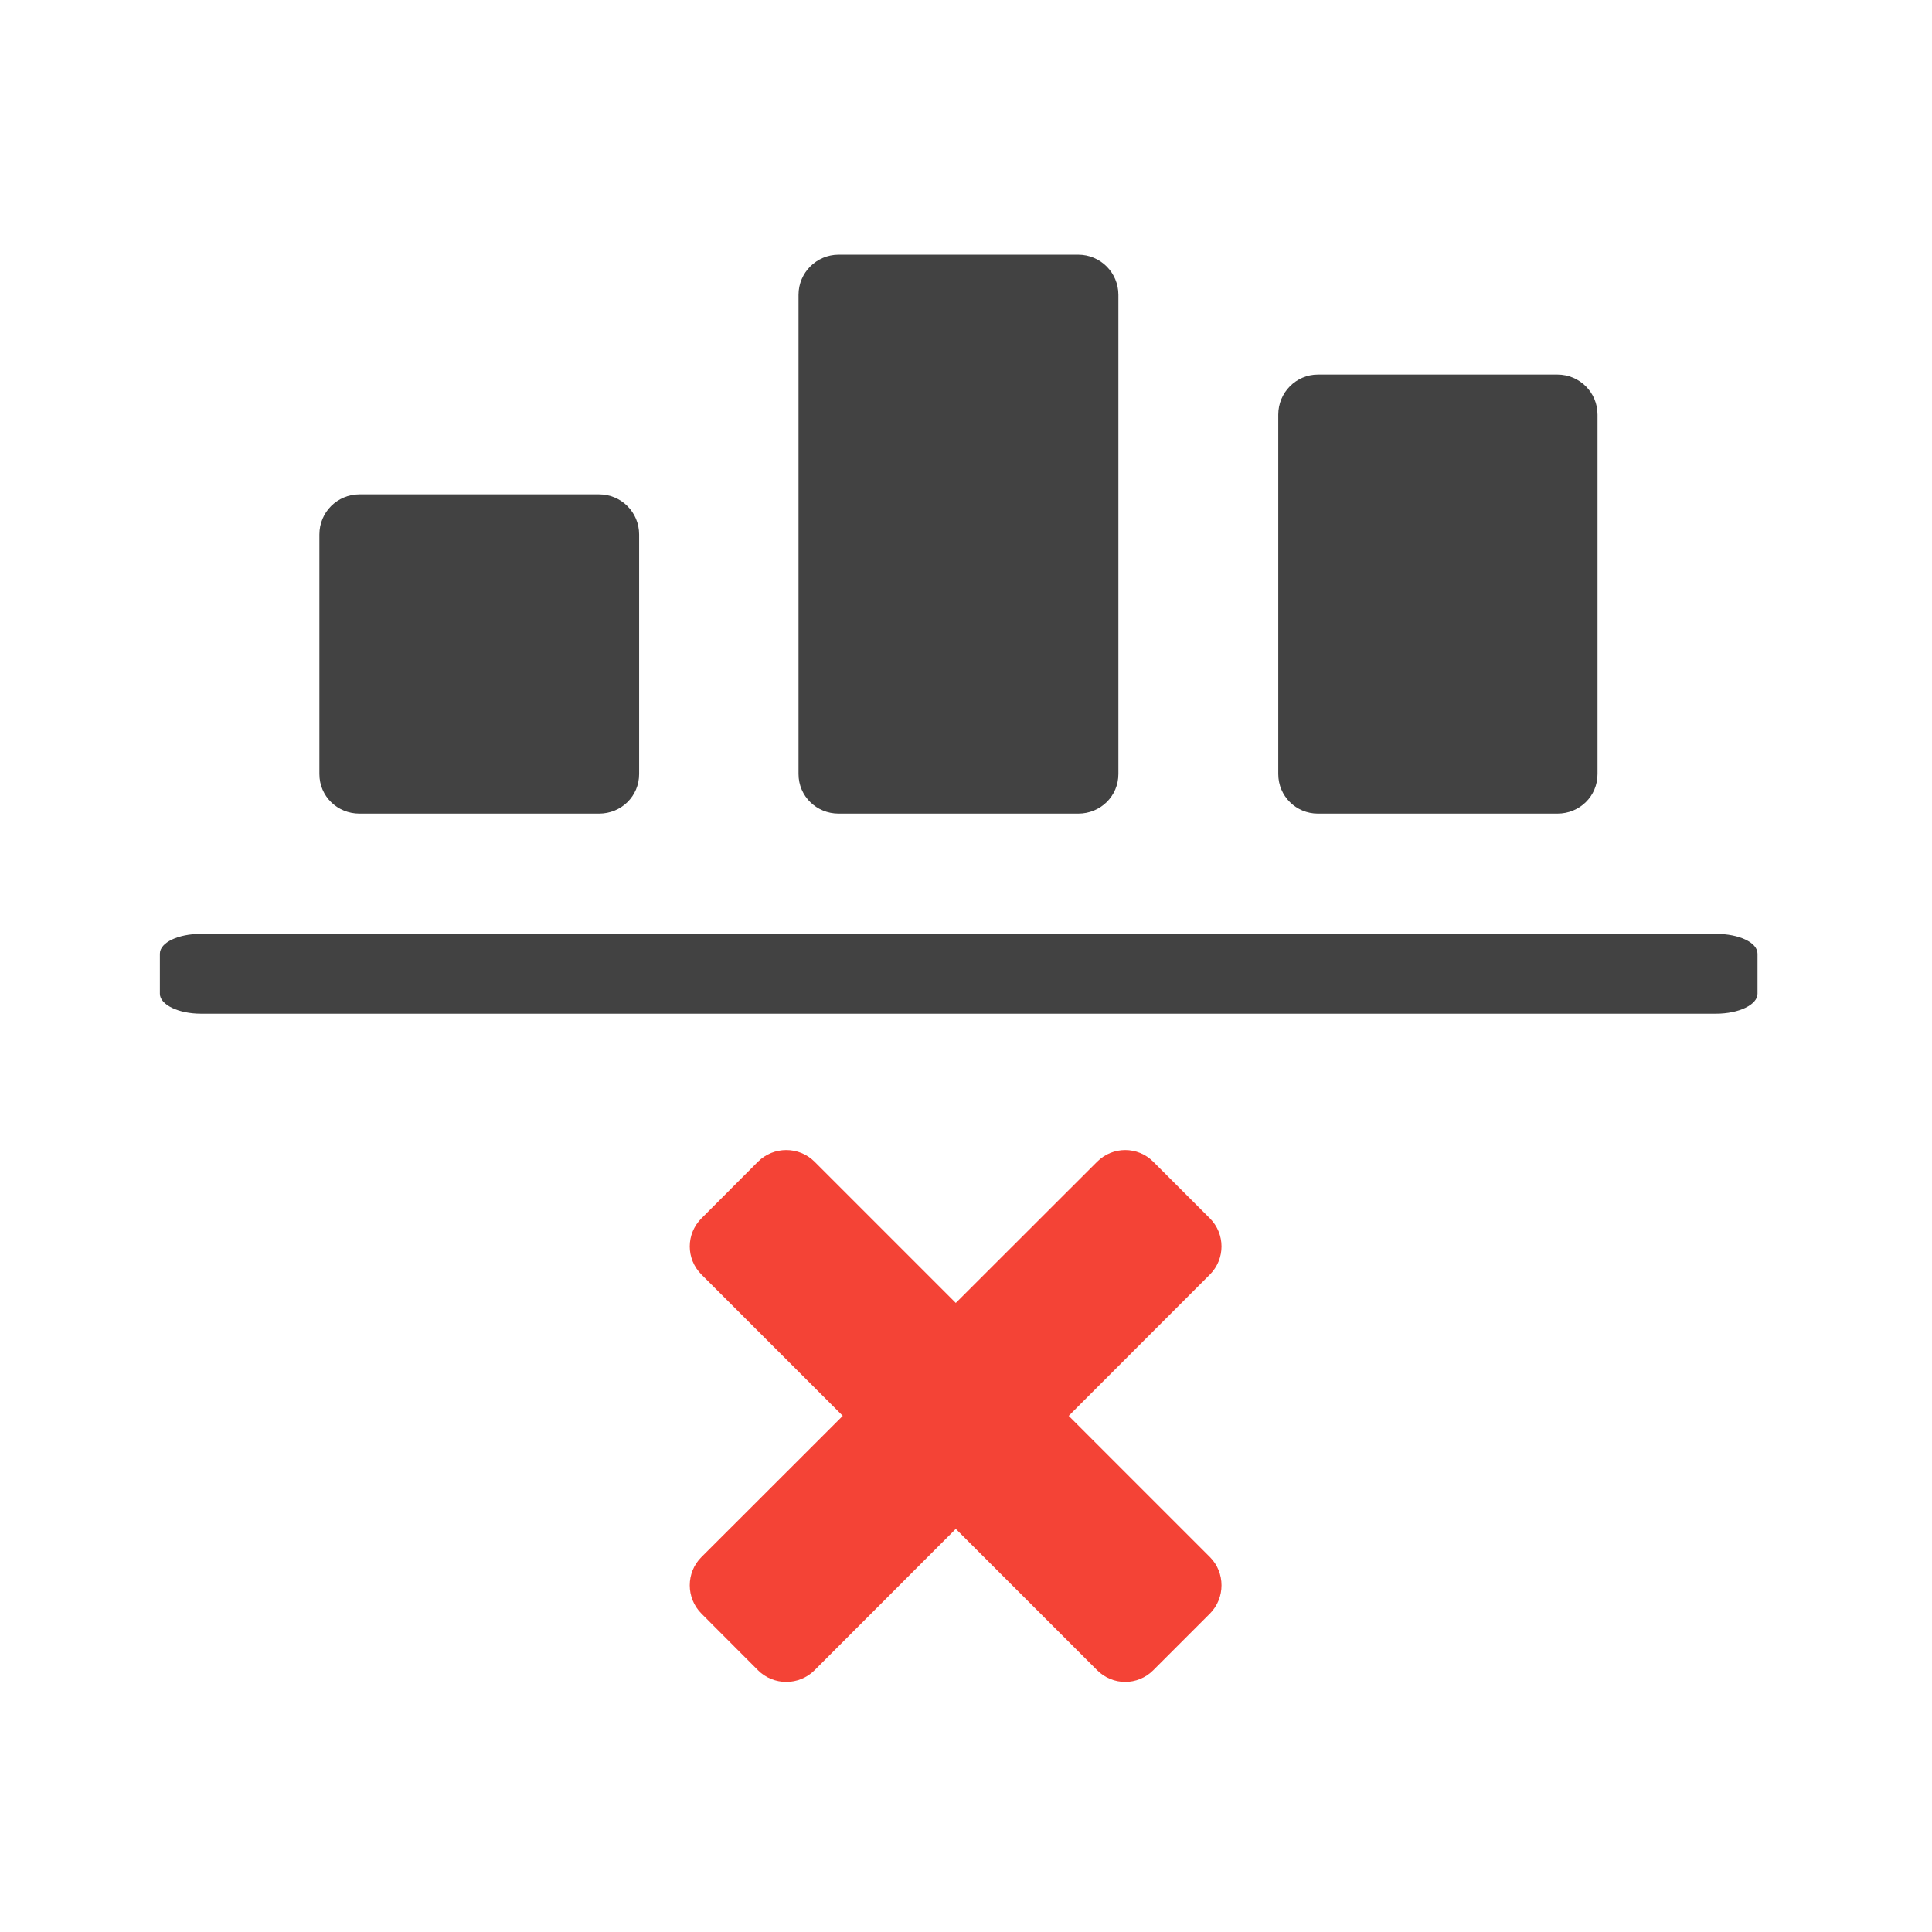
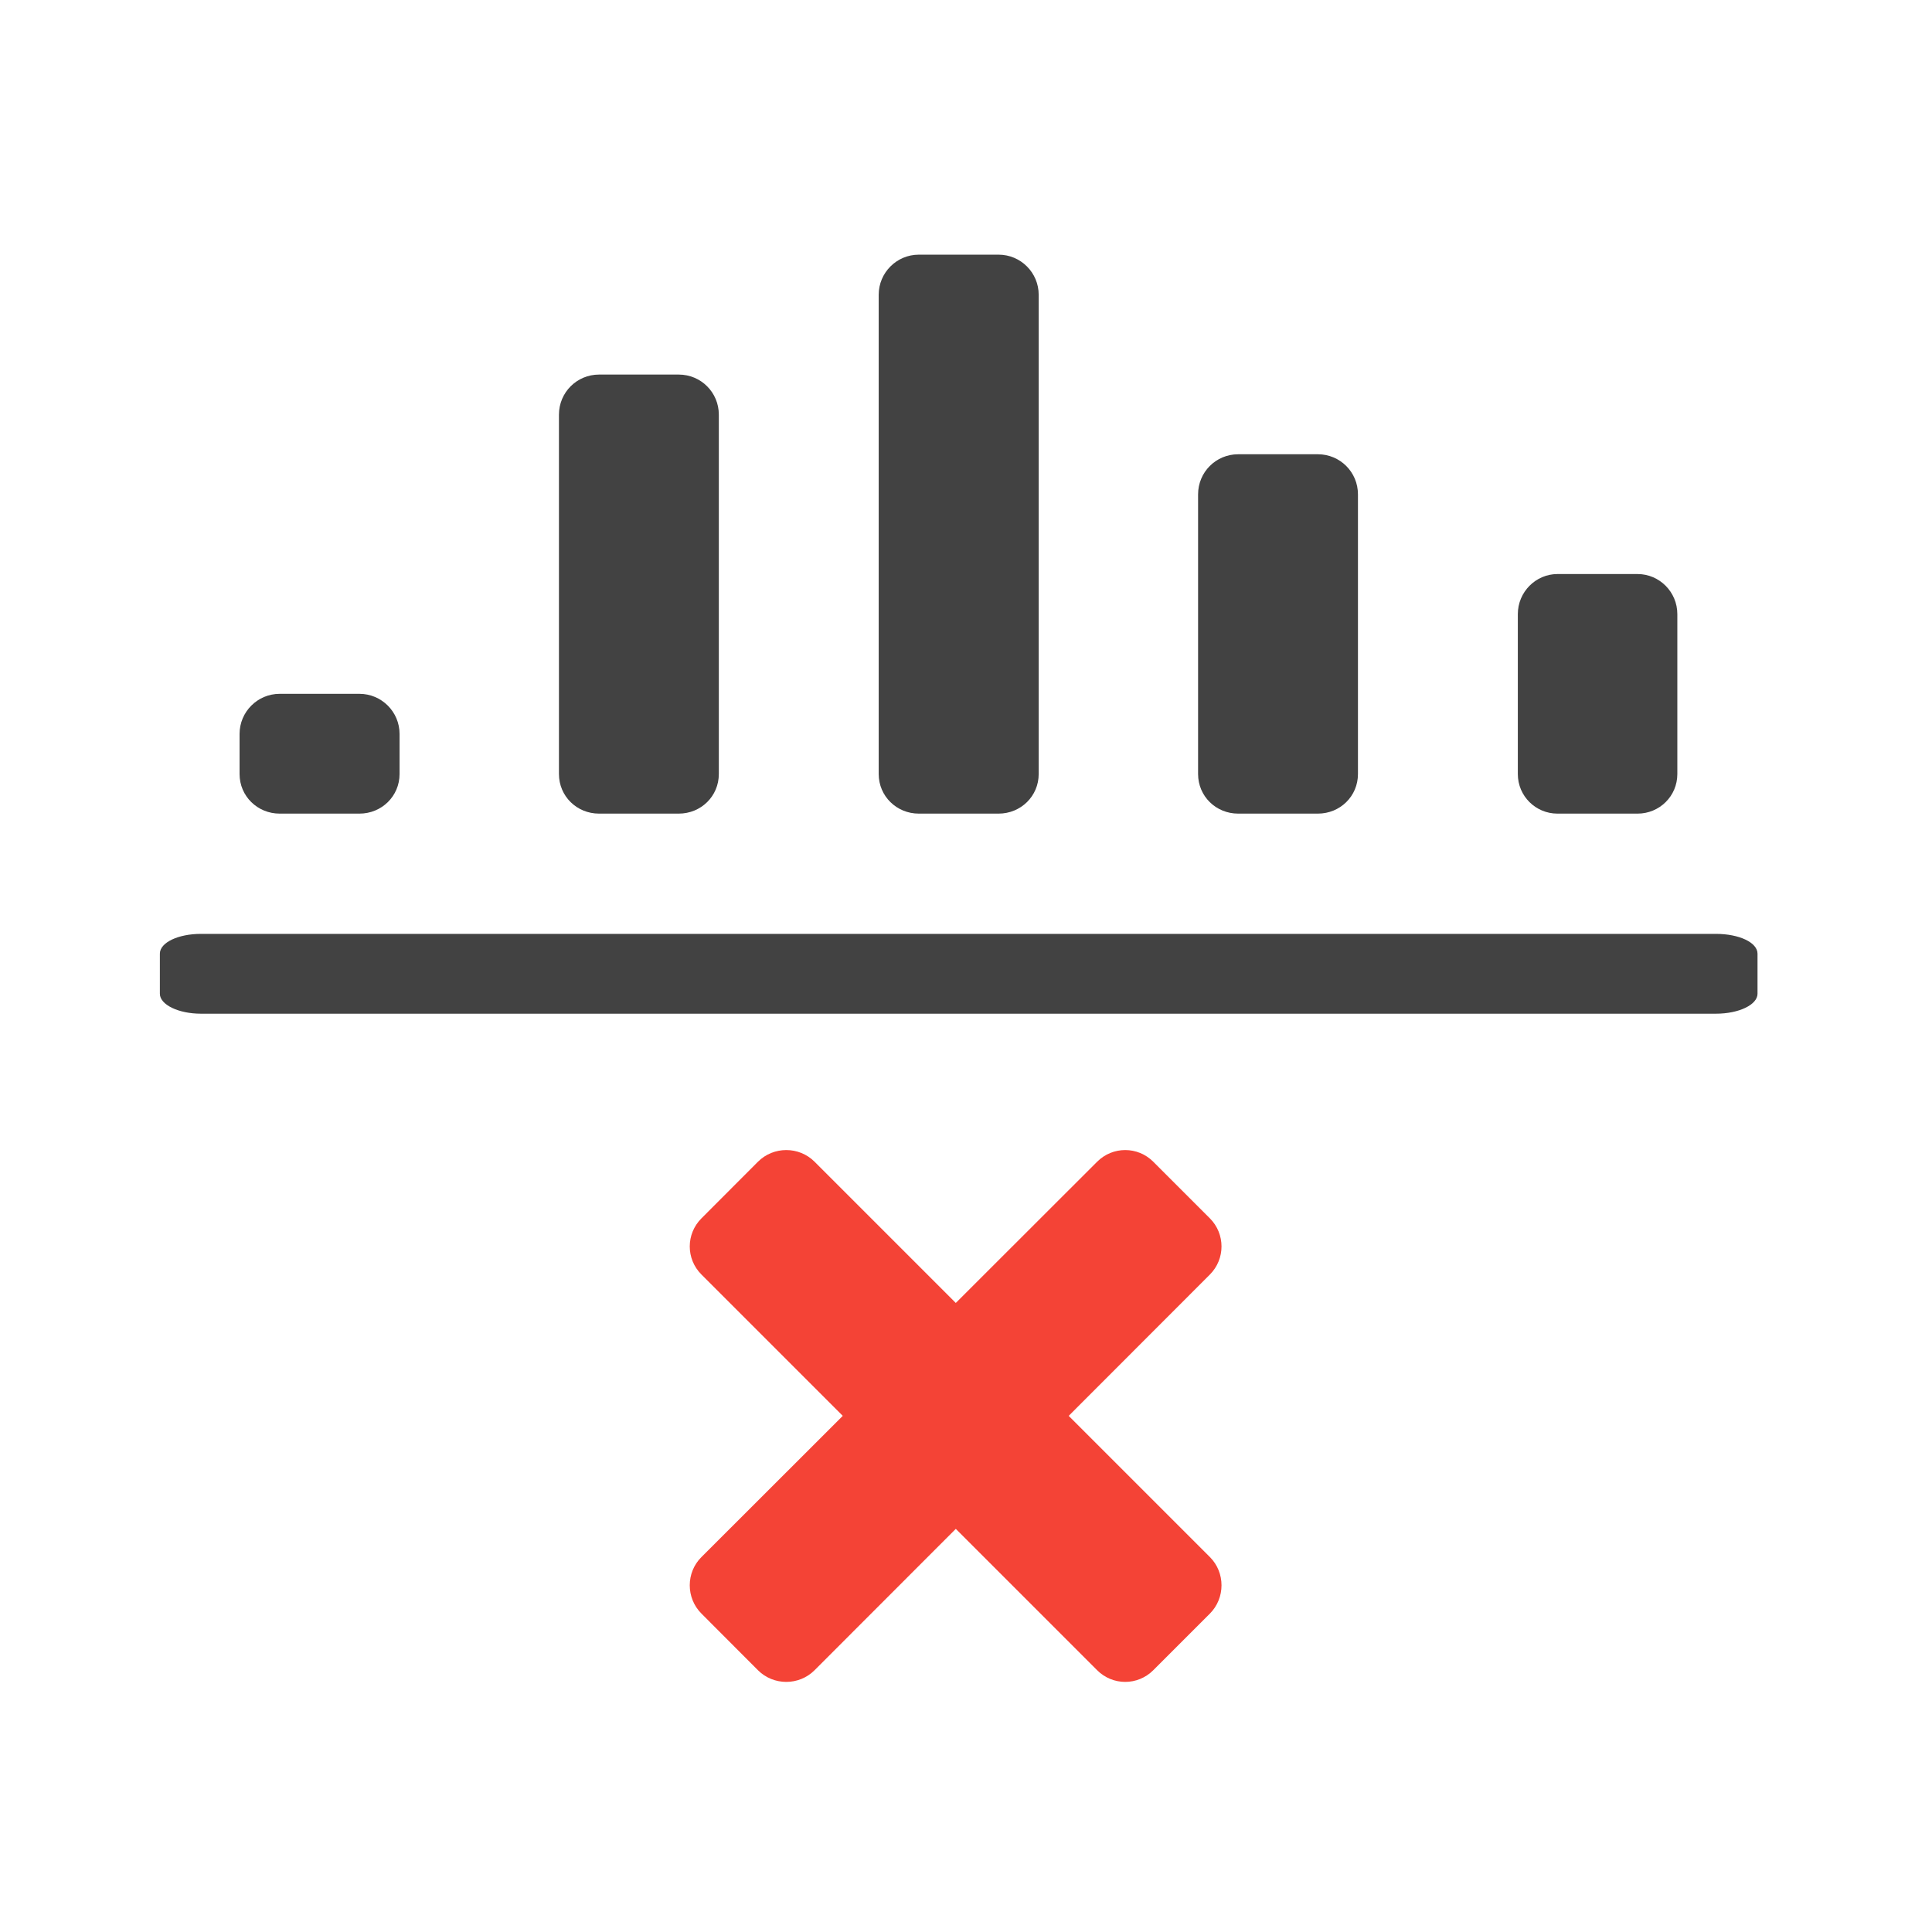
<svg xmlns="http://www.w3.org/2000/svg" width="16px" height="16px" viewBox="0 0 16 16" version="1.1">
  <g id="surface1">
    <path style=" stroke:none;fill-rule:nonzero;fill:rgb(25.882%,25.882%,25.882%);fill-opacity:1;" d="M 14.555 8.23 L 14.555 7.898 C 14.555 7.805 14.402 7.734 14.211 7.734 L 1.664 7.734 C 1.477 7.734 1.324 7.805 1.324 7.898 L 1.324 8.23 C 1.324 8.32 1.477 8.395 1.664 8.395 L 14.211 8.395 C 14.402 8.395 14.555 8.32 14.555 8.23 Z M 14.555 8.23 " />
-     <path style=" stroke:none;fill-rule:nonzero;fill:rgb(25.882%,25.882%,25.882%);fill-opacity:1;" d="M 2.977 4.094 L 4.961 4.094 C 5.145 4.094 5.293 4.242 5.293 4.426 L 5.293 6.41 C 5.293 6.594 5.145 6.738 4.961 6.738 L 2.977 6.738 C 2.793 6.738 2.645 6.594 2.645 6.41 L 2.645 4.426 C 2.645 4.242 2.793 4.094 2.977 4.094 Z M 2.977 4.094 " />
-     <path style=" stroke:none;fill-rule:nonzero;fill:rgb(25.882%,25.882%,25.882%);fill-opacity:1;" d="M 6.945 2.109 L 8.93 2.109 C 9.113 2.109 9.262 2.258 9.262 2.441 L 9.262 6.41 C 9.262 6.594 9.113 6.738 8.93 6.738 L 6.945 6.738 C 6.762 6.738 6.613 6.594 6.613 6.41 L 6.613 2.441 C 6.613 2.258 6.762 2.109 6.945 2.109 Z M 6.945 2.109 " />
-     <path style=" stroke:none;fill-rule:nonzero;fill:rgb(25.882%,25.882%,25.882%);fill-opacity:1;" d="M 10.914 3.102 L 12.898 3.102 C 13.082 3.102 13.23 3.25 13.23 3.434 L 13.23 6.41 C 13.23 6.594 13.082 6.738 12.898 6.738 L 10.914 6.738 C 10.734 6.738 10.586 6.594 10.586 6.41 L 10.586 3.434 C 10.586 3.25 10.734 3.102 10.914 3.102 Z M 10.914 3.102 " />
    <path style=" stroke:none;fill-rule:nonzero;fill:rgb(95.686%,26.275%,21.176%);fill-opacity:1;" d="M 10.02 13.363 L 9.551 13.832 C 9.422 13.961 9.215 13.961 9.086 13.832 L 5.809 10.555 C 5.68 10.426 5.68 10.219 5.809 10.09 L 6.277 9.621 C 6.406 9.492 6.617 9.492 6.746 9.621 L 10.02 12.895 C 10.148 13.023 10.148 13.234 10.02 13.363 Z M 10.02 13.363 " />
    <path style=" stroke:none;fill-rule:nonzero;fill:rgb(95.686%,26.275%,21.176%);fill-opacity:1;" d="M 6.277 13.832 L 5.809 13.363 C 5.68 13.234 5.68 13.023 5.809 12.895 L 9.086 9.621 C 9.215 9.492 9.422 9.492 9.551 9.621 L 10.02 10.09 C 10.148 10.219 10.148 10.426 10.02 10.555 L 6.746 13.832 C 6.617 13.961 6.406 13.961 6.277 13.832 Z M 6.277 13.832 " />
+     <path style=" stroke:none;fill-rule:nonzero;fill:rgb(25.882%,25.882%,25.882%);fill-opacity:1;" d="M 2.316 5.746 L 2.977 5.746 C 3.16 5.746 3.309 5.895 3.309 6.078 L 3.309 6.41 C 3.309 6.594 3.16 6.738 2.977 6.738 L 2.316 6.738 C 2.133 6.738 1.984 6.594 1.984 6.41 L 1.984 6.078 C 1.984 5.895 2.133 5.746 2.316 5.746 Z M 2.316 5.746 " />
+     <path style=" stroke:none;fill-rule:nonzero;fill:rgb(25.882%,25.882%,25.882%);fill-opacity:1;" d="M 7.609 2.109 L 8.27 2.109 C 8.453 2.109 8.602 2.258 8.602 2.441 L 8.602 6.41 C 8.602 6.594 8.453 6.738 8.27 6.738 L 7.609 6.738 C 7.426 6.738 7.277 6.594 7.277 6.41 L 7.277 2.441 C 7.277 2.258 7.426 2.109 7.609 2.109 Z M 7.609 2.109 " />
+     <path style=" stroke:none;fill-rule:nonzero;fill:rgb(25.882%,25.882%,25.882%);fill-opacity:1;" d="M 12.898 4.754 L 13.562 4.754 C 13.742 4.754 13.891 4.902 13.891 5.086 L 13.891 6.41 C 13.891 6.594 13.742 6.738 13.562 6.738 L 12.898 6.738 C 12.719 6.738 12.57 6.594 12.57 6.41 L 12.57 5.086 C 12.57 4.902 12.719 4.754 12.898 4.754 Z M 12.898 4.754 " />
+     <path style=" stroke:none;fill-rule:nonzero;fill:rgb(25.882%,25.882%,25.882%);fill-opacity:1;" d="M 4.961 3.102 L 5.621 3.102 C 5.805 3.102 5.953 3.25 5.953 3.434 L 5.953 6.41 C 5.953 6.594 5.805 6.738 5.621 6.738 L 4.961 6.738 C 4.777 6.738 4.629 6.594 4.629 6.41 L 4.629 3.434 C 4.629 3.25 4.777 3.102 4.961 3.102 Z M 4.961 3.102 " />
+     <path style=" stroke:none;fill-rule:nonzero;fill:rgb(25.882%,25.882%,25.882%);fill-opacity:1;" d="M 10.254 3.762 L 10.914 3.762 C 11.098 3.762 11.246 3.91 11.246 4.094 L 11.246 6.41 C 11.246 6.594 11.098 6.738 10.914 6.738 L 10.254 6.738 C 10.07 6.738 9.922 6.594 9.922 6.41 L 9.922 4.094 C 9.922 3.91 10.07 3.762 10.254 3.762 Z M 10.254 3.762 " />
  </g>
</svg>
